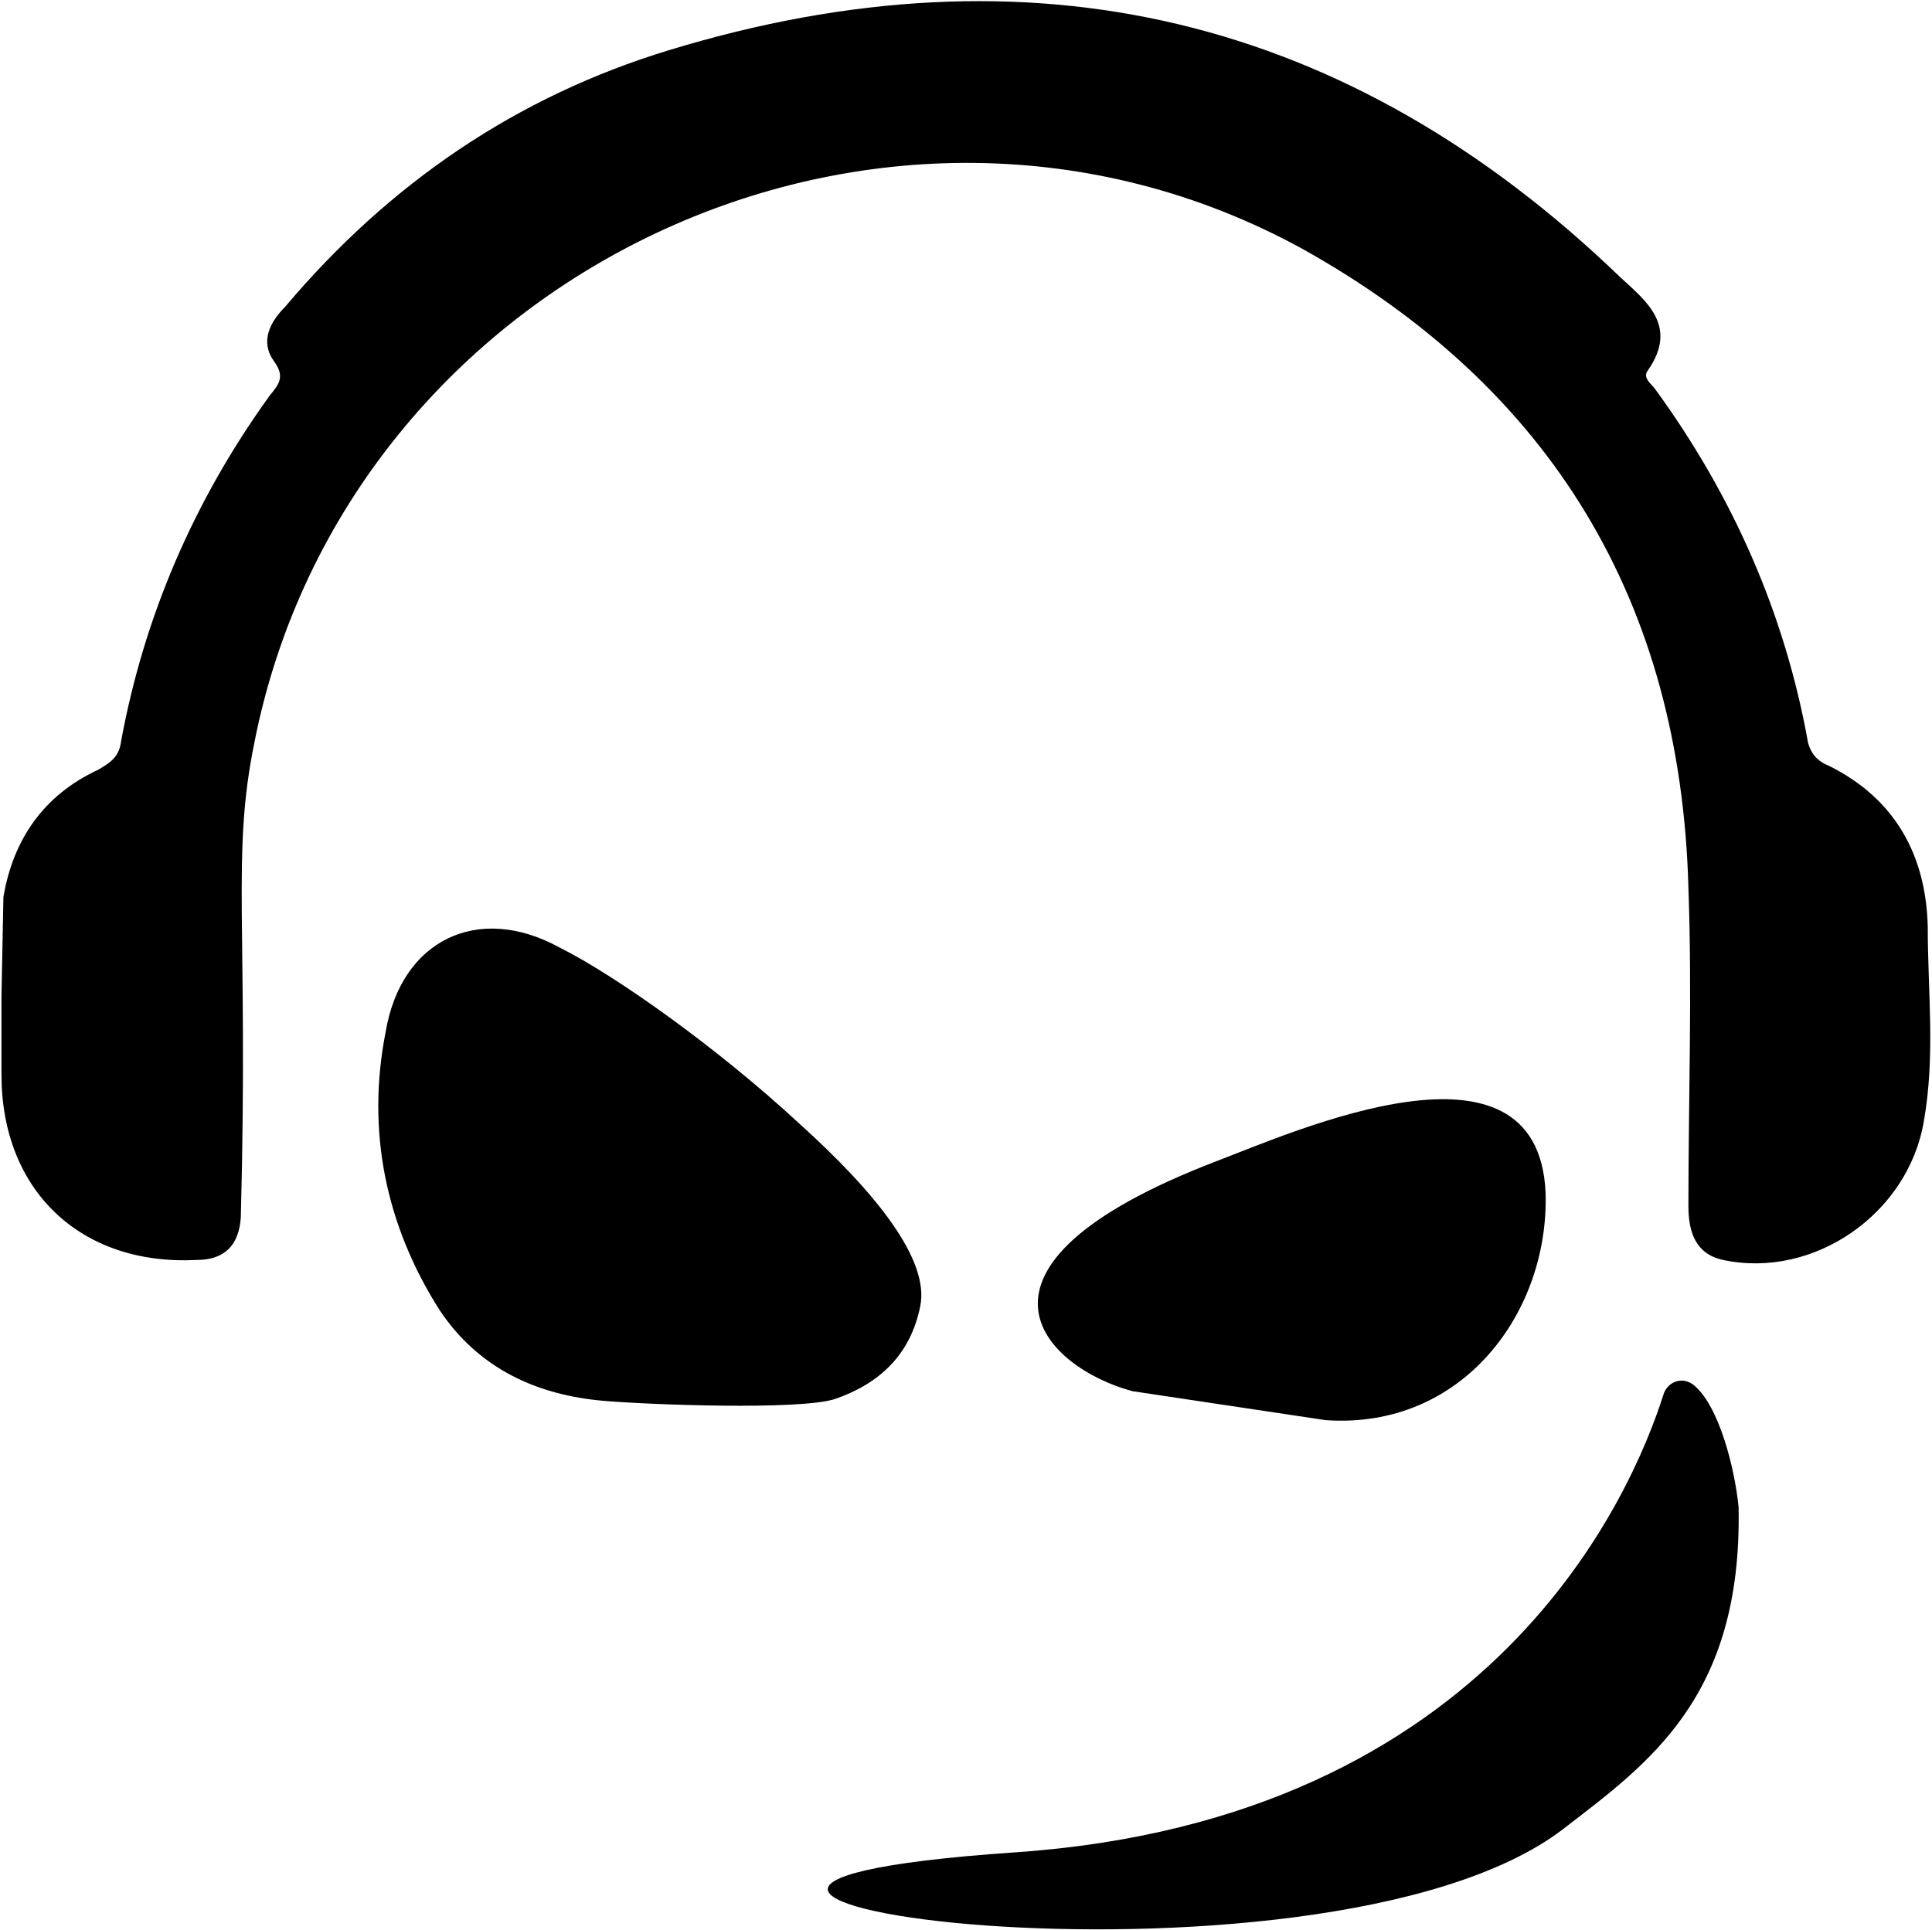
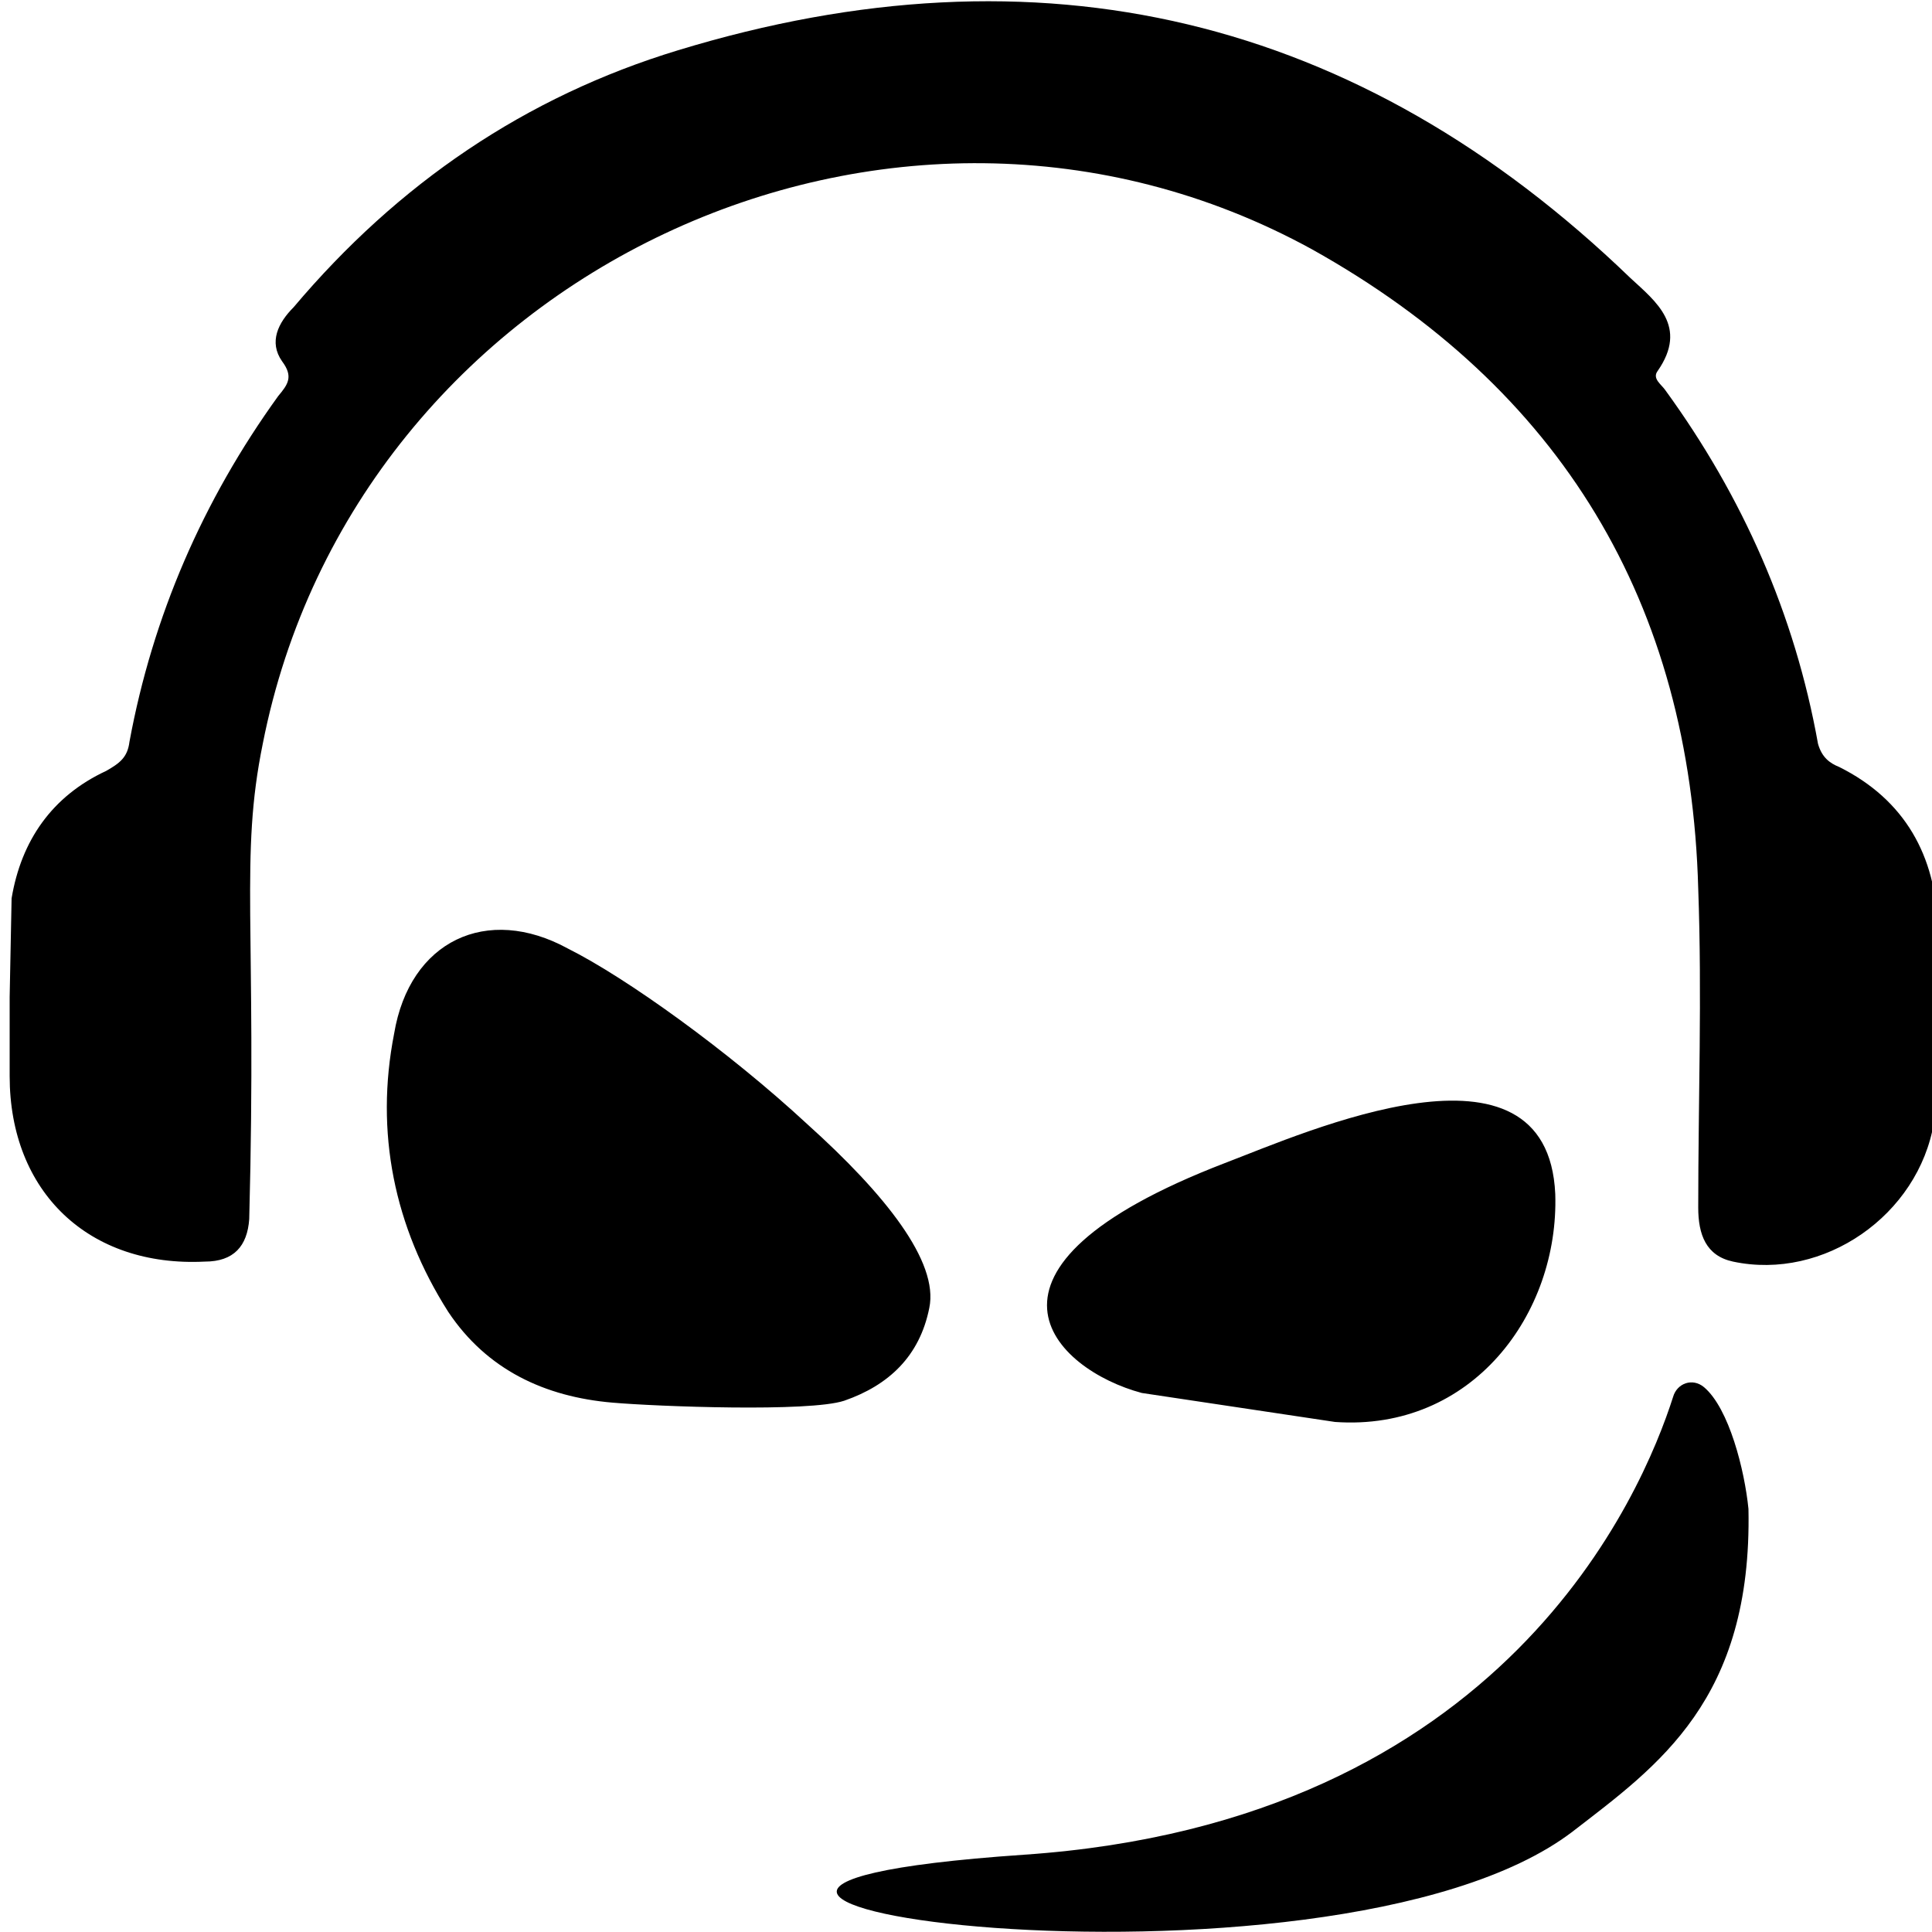
- <svg xmlns="http://www.w3.org/2000/svg" width="1025px" height="1024px" viewBox="0 0 1025 1024" version="1.1">
-   <g id="TeamSpeak" transform="translate(0.7876, 0.6075)" fill="currentColor" fill-rule="nonzero">
-     <path d="M1.024,475.501 C6.144,444.781 22.529,421.229 51.201,407.917 C58.369,403.821 62.464,400.749 63.489,392.557 C75.777,325.997 102.4,264.557 142.336,209.261 C147.457,203.117 150.529,199.021 144.384,190.829 C137.216,180.589 142.336,170.349 150.529,162.157 C205.825,96.621 273.409,50.541 354.304,25.965 C545.792,-32.403 714.752,7.534 859.136,146.797 C872.448,159.085 889.856,172.397 873.472,195.95 C870.399,200.045 875.52,203.118 877.568,206.189 C918.528,262.509 946.176,324.973 958.464,393.582 C960.512,400.75 964.607,403.822 969.728,405.87 C1004.544,423.277 1020.928,452.973 1021.952,490.861 C1021.952,525.678 1026.048,559.47 1019.904,594.286 C1011.712,643.438 961.536,678.254 913.408,668.014 C899.072,664.941 894.976,653.678 894.976,639.342 C894.976,583.021 897.024,526.702 894.976,470.382 C890.88,318.83 822.272,205.166 690.176,131.438 C467.968,9.583 183.296,143.726 134.144,393.583 C121.856,453.999 131.072,489.839 126.976,645.486 C125.952,659.823 118.784,668.014 103.424,668.014 C41.984,671.086 0,631.15 0,569.71 L0,527.726 L1.024,475.501 Z M442.368,741.741 C465.92,733.549 482.304,718.188 487.424,692.589 C492.544,668.013 463.872,632.173 422.912,595.309 C380.928,556.396 326.656,517.484 295.935,502.125 C252.928,478.573 211.968,498.029 203.776,547.181 C193.536,599.405 203.776,649.581 232.448,694.637 C252.928,725.356 283.647,739.692 319.488,742.765 C343.04,744.812 423.935,747.885 442.368,741.741 L442.368,741.741 Z M702.464,753.005 C775.168,758.125 821.248,695.661 819.2,632.173 C815.104,542.061 687.103,599.406 644.096,615.789 C497.664,672.109 553.984,725.356 600.064,737.644 L702.464,753.005 Z M898.048,734.573 C891.905,729.453 883.712,732.524 881.665,739.692 C865.281,790.893 792.577,964.972 537.601,982.38 C238.593,1002.86 698.37,1069.42 828.417,970.092 C873.472,935.276 923.648,900.46 921.6,799.084 C919.552,778.604 911.361,745.836 898.048,734.573 L898.048,734.573 Z" />
-   </g>
+ <svg xmlns="http://www.w3.org/2000/svg" viewBox="0 0 1024 1024" fill="currentColor">
+   <path d="M6.144 476.16c5.12-30.72 21.504-54.272 50.176-67.584 7.168-4.096 11.264-7.168 12.288-15.36 12.288-66.56 38.912-128 78.848-183.296 5.12-6.144 8.192-10.24 2.048-18.432-7.168-10.24-2.048-20.48 6.144-28.672 55.296-65.536 122.88-111.616 203.776-136.192 191.488-58.368 360.448-18.432 504.832 120.832 13.312 12.288 30.72 25.6 14.336 49.152-3.072 4.096 2.048 7.168 4.096 10.24 40.96 56.32 68.608 118.784 80.896 187.392 2.048 7.168 6.144 10.24 11.264 12.288 34.816 17.408 51.2 47.104 52.224 84.992 0 34.816 4.096 68.608-2.048 103.424-8.192 49.152-58.368 83.968-106.496 73.728-14.336-3.072-18.432-14.336-18.432-28.672 0-56.32 2.048-112.64 0-168.96-4.096-151.552-72.704-265.216-204.8-338.944-222.208-121.856-506.88 12.288-556.032 262.144-12.288 60.416-3.072 96.256-7.168 251.904-1.024 14.336-8.192 22.528-23.552 22.528-61.44 3.072-103.424-36.864-103.424-98.304v-41.984zM447.488 742.4c23.552-8.192 39.936-23.552 45.056-49.152 5.12-24.576-23.552-60.416-64.512-97.28-41.984-38.912-96.256-77.824-126.976-93.184-43.008-23.552-83.968-4.096-92.16 45.056-10.24 52.224 0 102.4 28.672 147.456 20.48 30.72 51.2 45.056 87.040 48.128 23.552 2.048 104.448 5.12 122.88-1.024zM707.584 753.664c72.704 5.12 118.784-57.344 116.736-120.832-4.096-90.112-132.096-32.768-175.104-16.384-146.432 56.32-90.112 109.568-44.032 121.856zM903.168 735.232c-6.144-5.12-14.336-2.048-16.384 5.12-16.384 51.2-89.088 225.28-344.064 242.688-299.008 20.48 160.768 87.040 290.816-12.288 45.056-34.816 95.232-69.632 93.184-171.008-2.048-20.48-10.24-53.248-23.552-64.512z" />
</svg>
